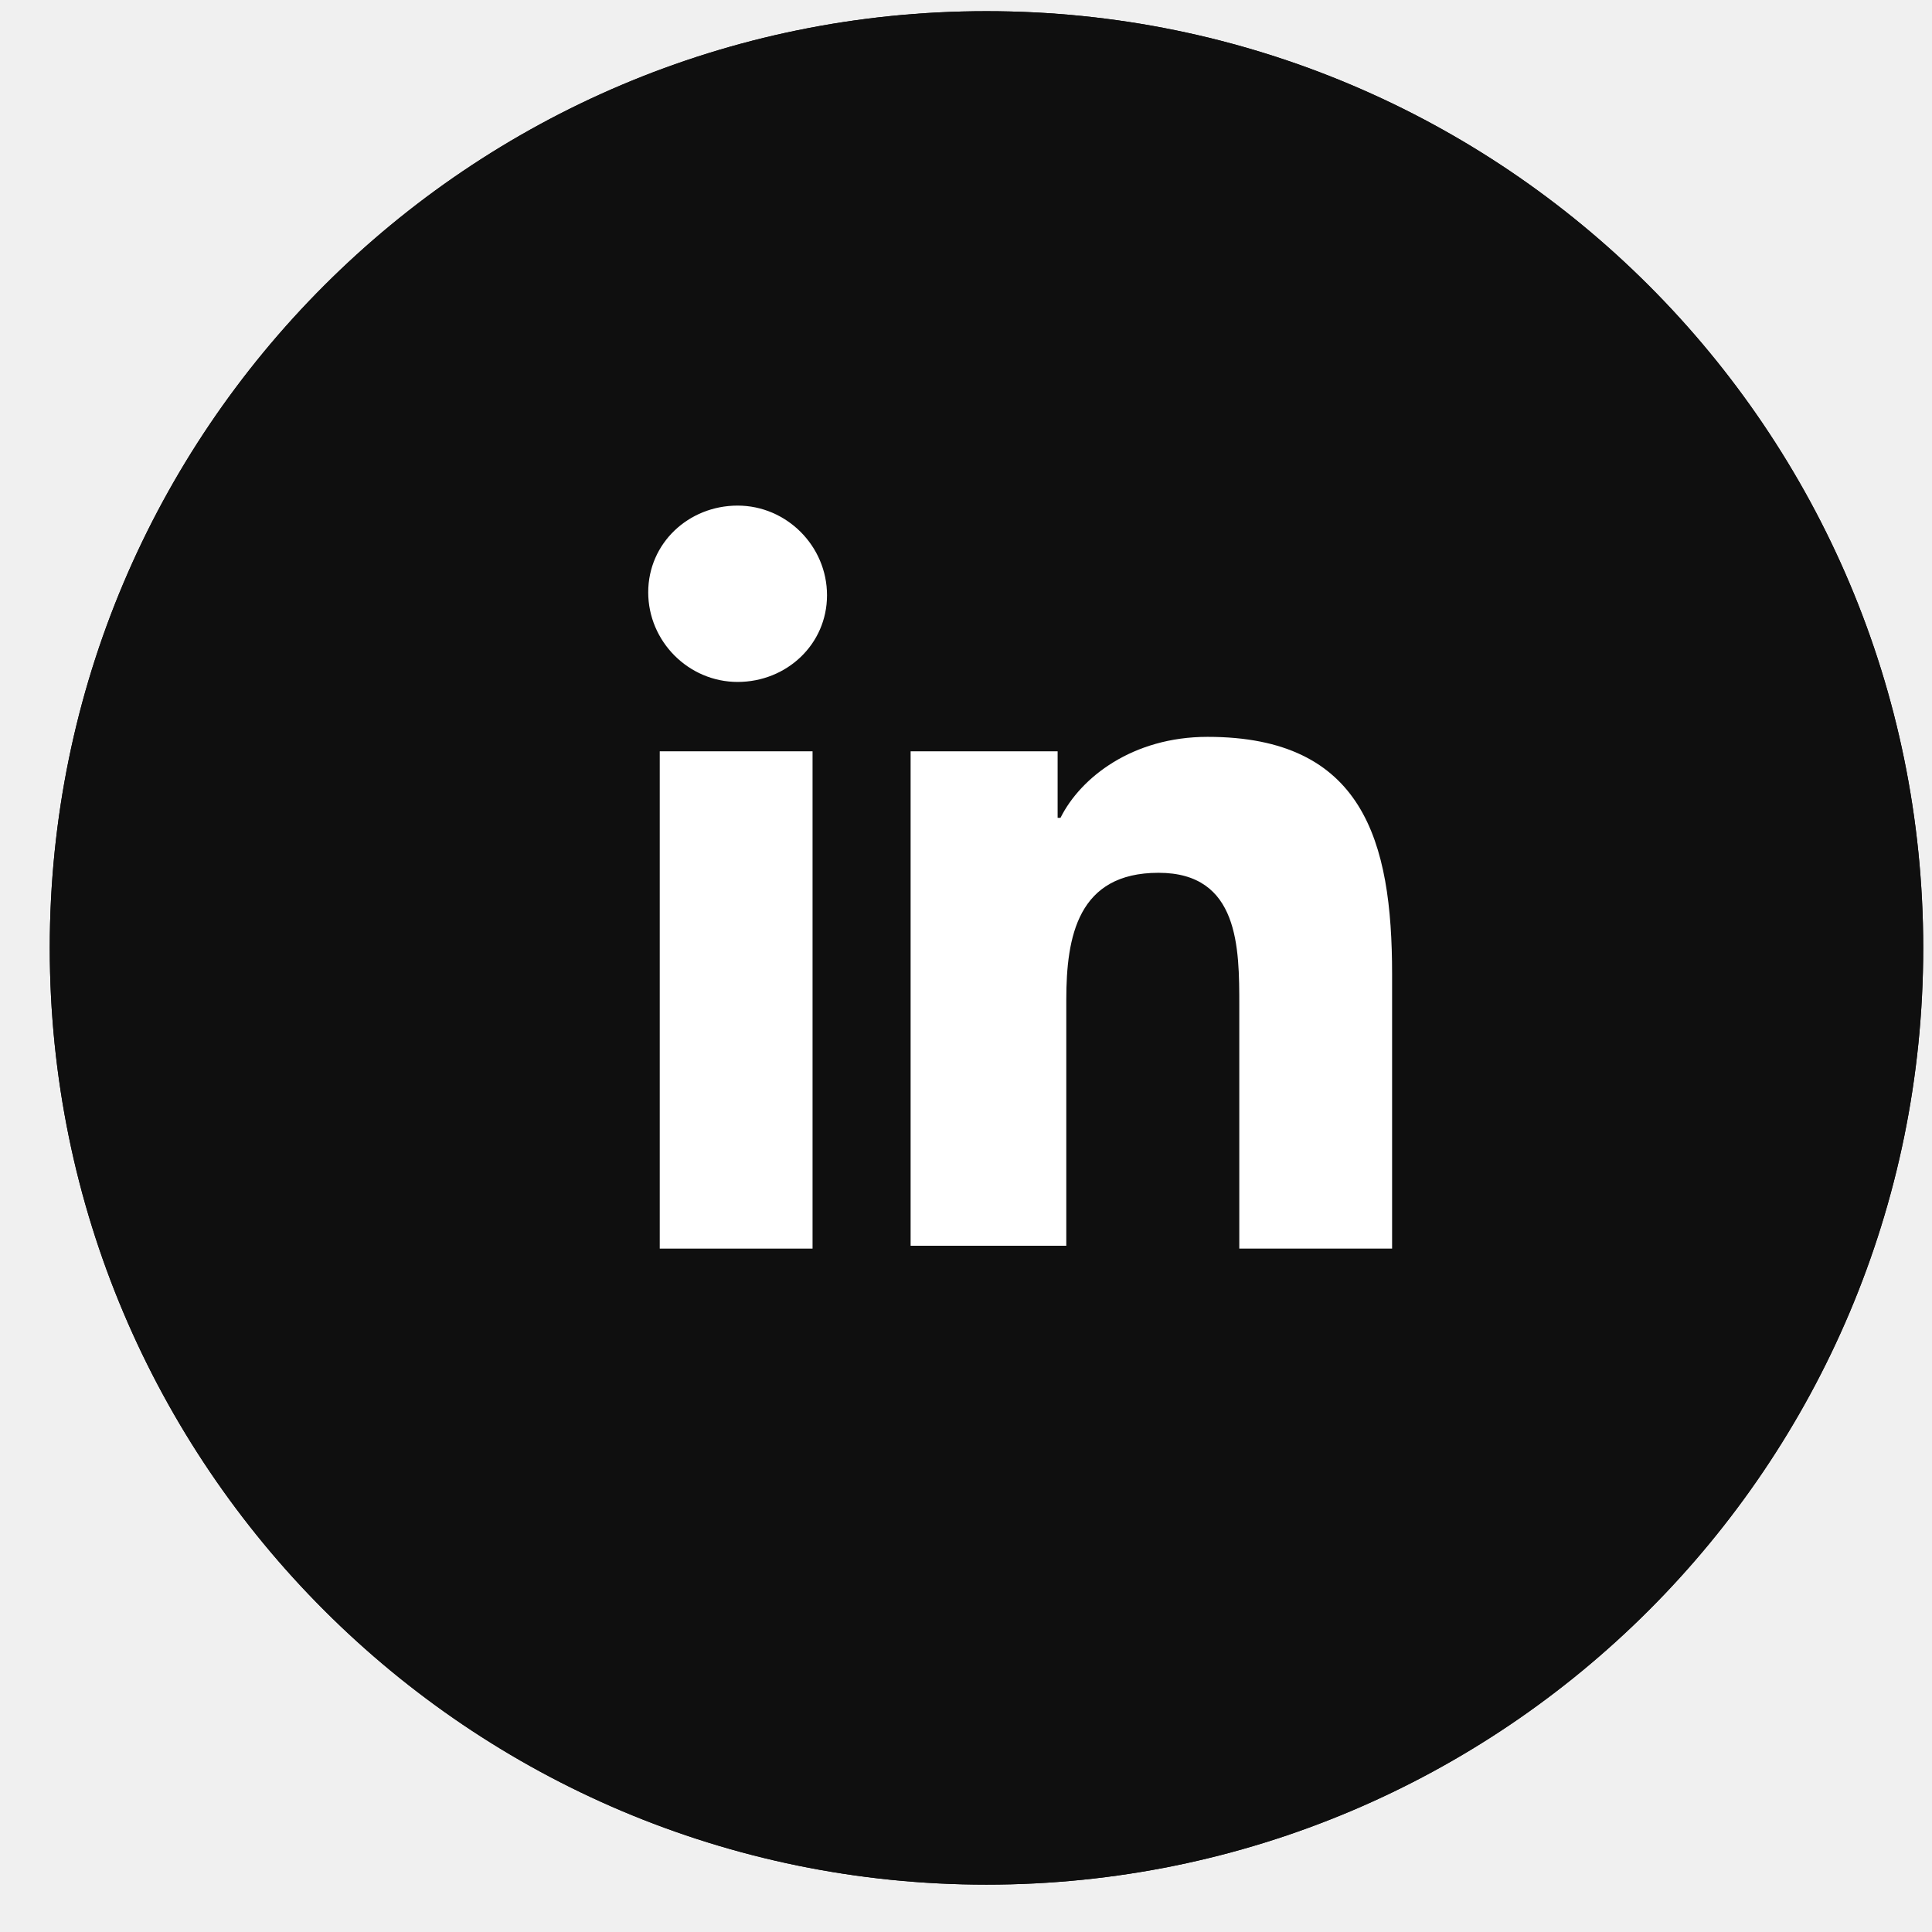
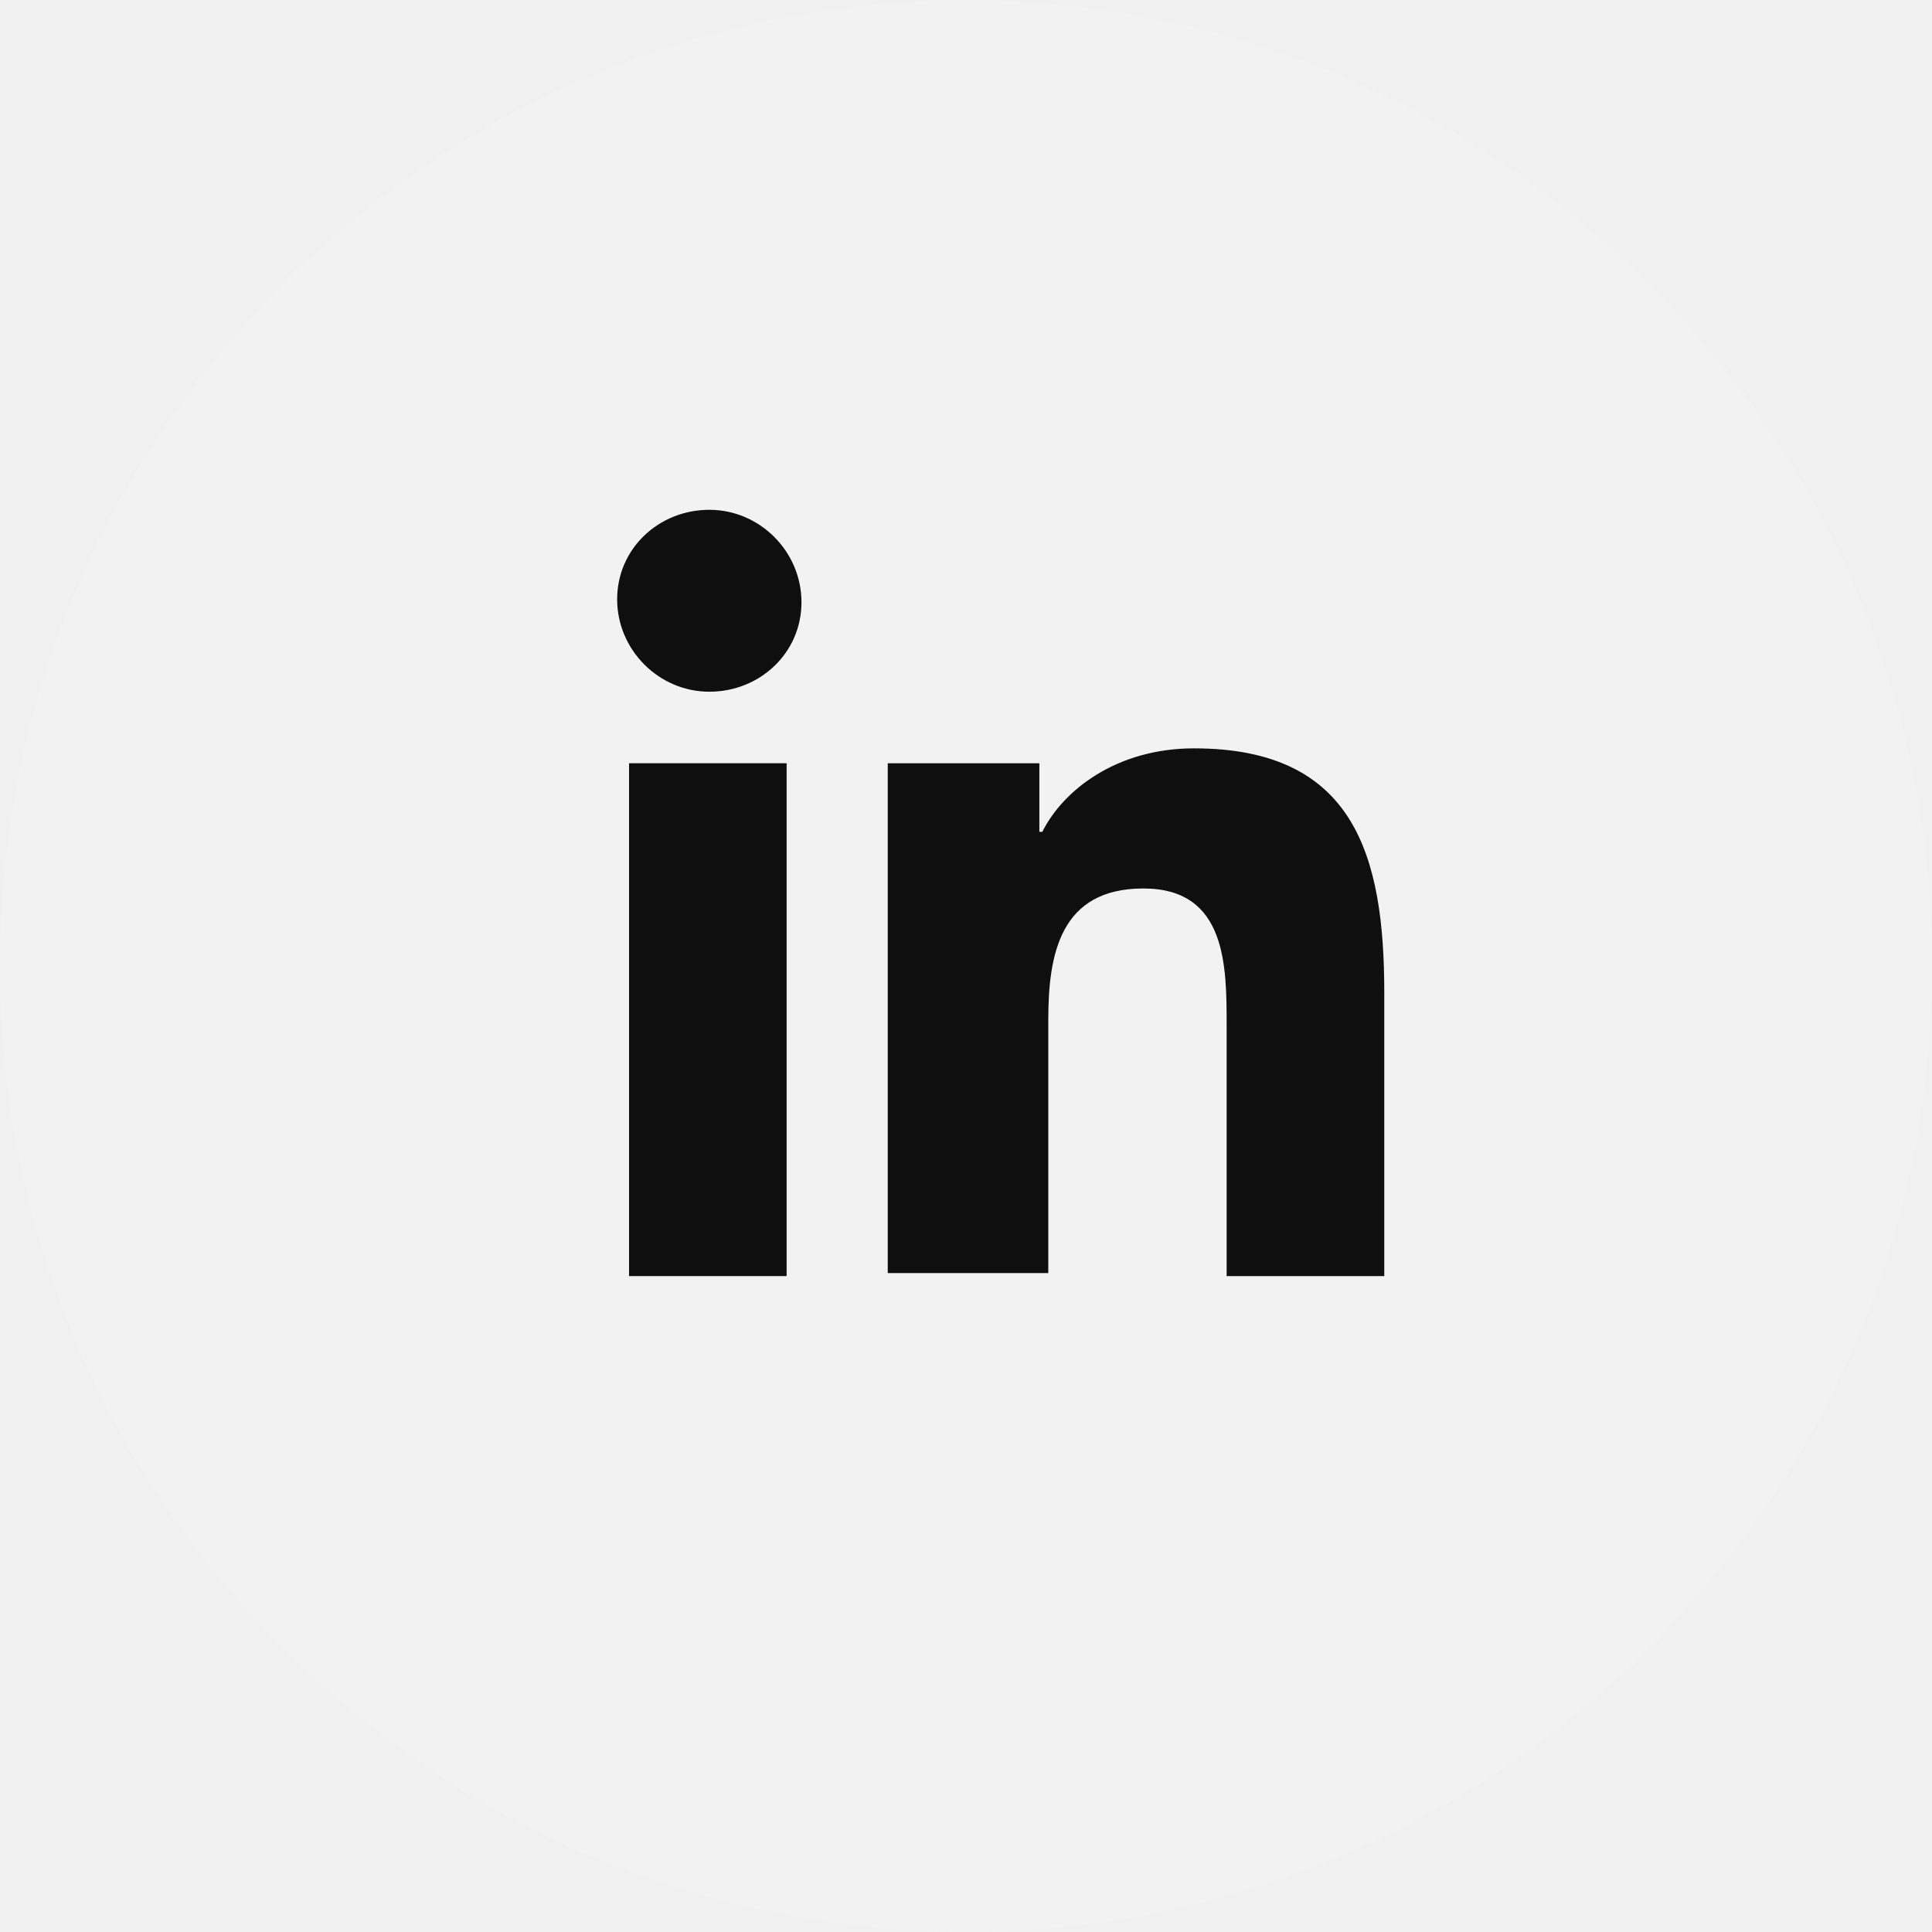
- <svg xmlns="http://www.w3.org/2000/svg" width="33" height="33" viewBox="0 0 33 33" fill="none">
-   <circle cx="16.85" cy="16.191" r="15.5" stroke="#0F0F0F" />
-   <circle cx="16.85" cy="16.191" r="16" fill="#0F0F0F" />
-   <path d="M11.269 21.327H13.879V12.833H11.269V21.327Z" fill="white" />
-   <path d="M11.072 10.117C11.072 10.957 11.762 11.648 12.599 11.648C13.436 11.648 14.126 11.006 14.126 10.167C14.126 9.327 13.436 8.636 12.599 8.636C11.762 8.636 11.072 9.278 11.072 10.117Z" fill="white" />
-   <path d="M21.168 21.327H23.778V16.636C23.778 14.364 23.285 12.586 20.626 12.586C19.346 12.586 18.459 13.278 18.114 13.969H18.065V12.833H15.554V21.278H18.213V17.08C18.213 15.994 18.41 14.908 19.789 14.908C21.168 14.908 21.168 16.191 21.168 17.179V21.327Z" fill="white" />
+ <svg xmlns="http://www.w3.org/2000/svg" width="32" height="32" viewBox="0 0 32 32" fill="none">
+   <circle class="circle" cx="16" cy="16" r="15.5" stroke="#F2F2F2" />
+   <circle class="circle" cx="16" cy="16" r="16" fill="#F2F2F2" />
+   <path class="share-design" d="M10.419 21.136H13.029V12.642H10.419V21.136Z" fill="#0F0F0F" />
+   <path class="share-design" d="M10.222 9.926C10.222 10.765 10.912 11.457 11.749 11.457C12.586 11.457 13.275 10.815 13.275 9.975C13.275 9.136 12.586 8.444 11.749 8.444C10.912 8.444 10.222 9.086 10.222 9.926Z" fill="#0F0F0F" />
+   <path class="share-design" d="M20.317 21.136H22.928V16.445C22.928 14.173 22.435 12.395 19.776 12.395C18.495 12.395 17.609 13.086 17.264 13.778H17.215V12.642H14.704V21.086H17.363V16.889C17.363 15.803 17.56 14.716 18.939 14.716C20.317 14.716 20.317 16 20.317 16.988V21.136Z" fill="#0F0F0F" />
</svg>
